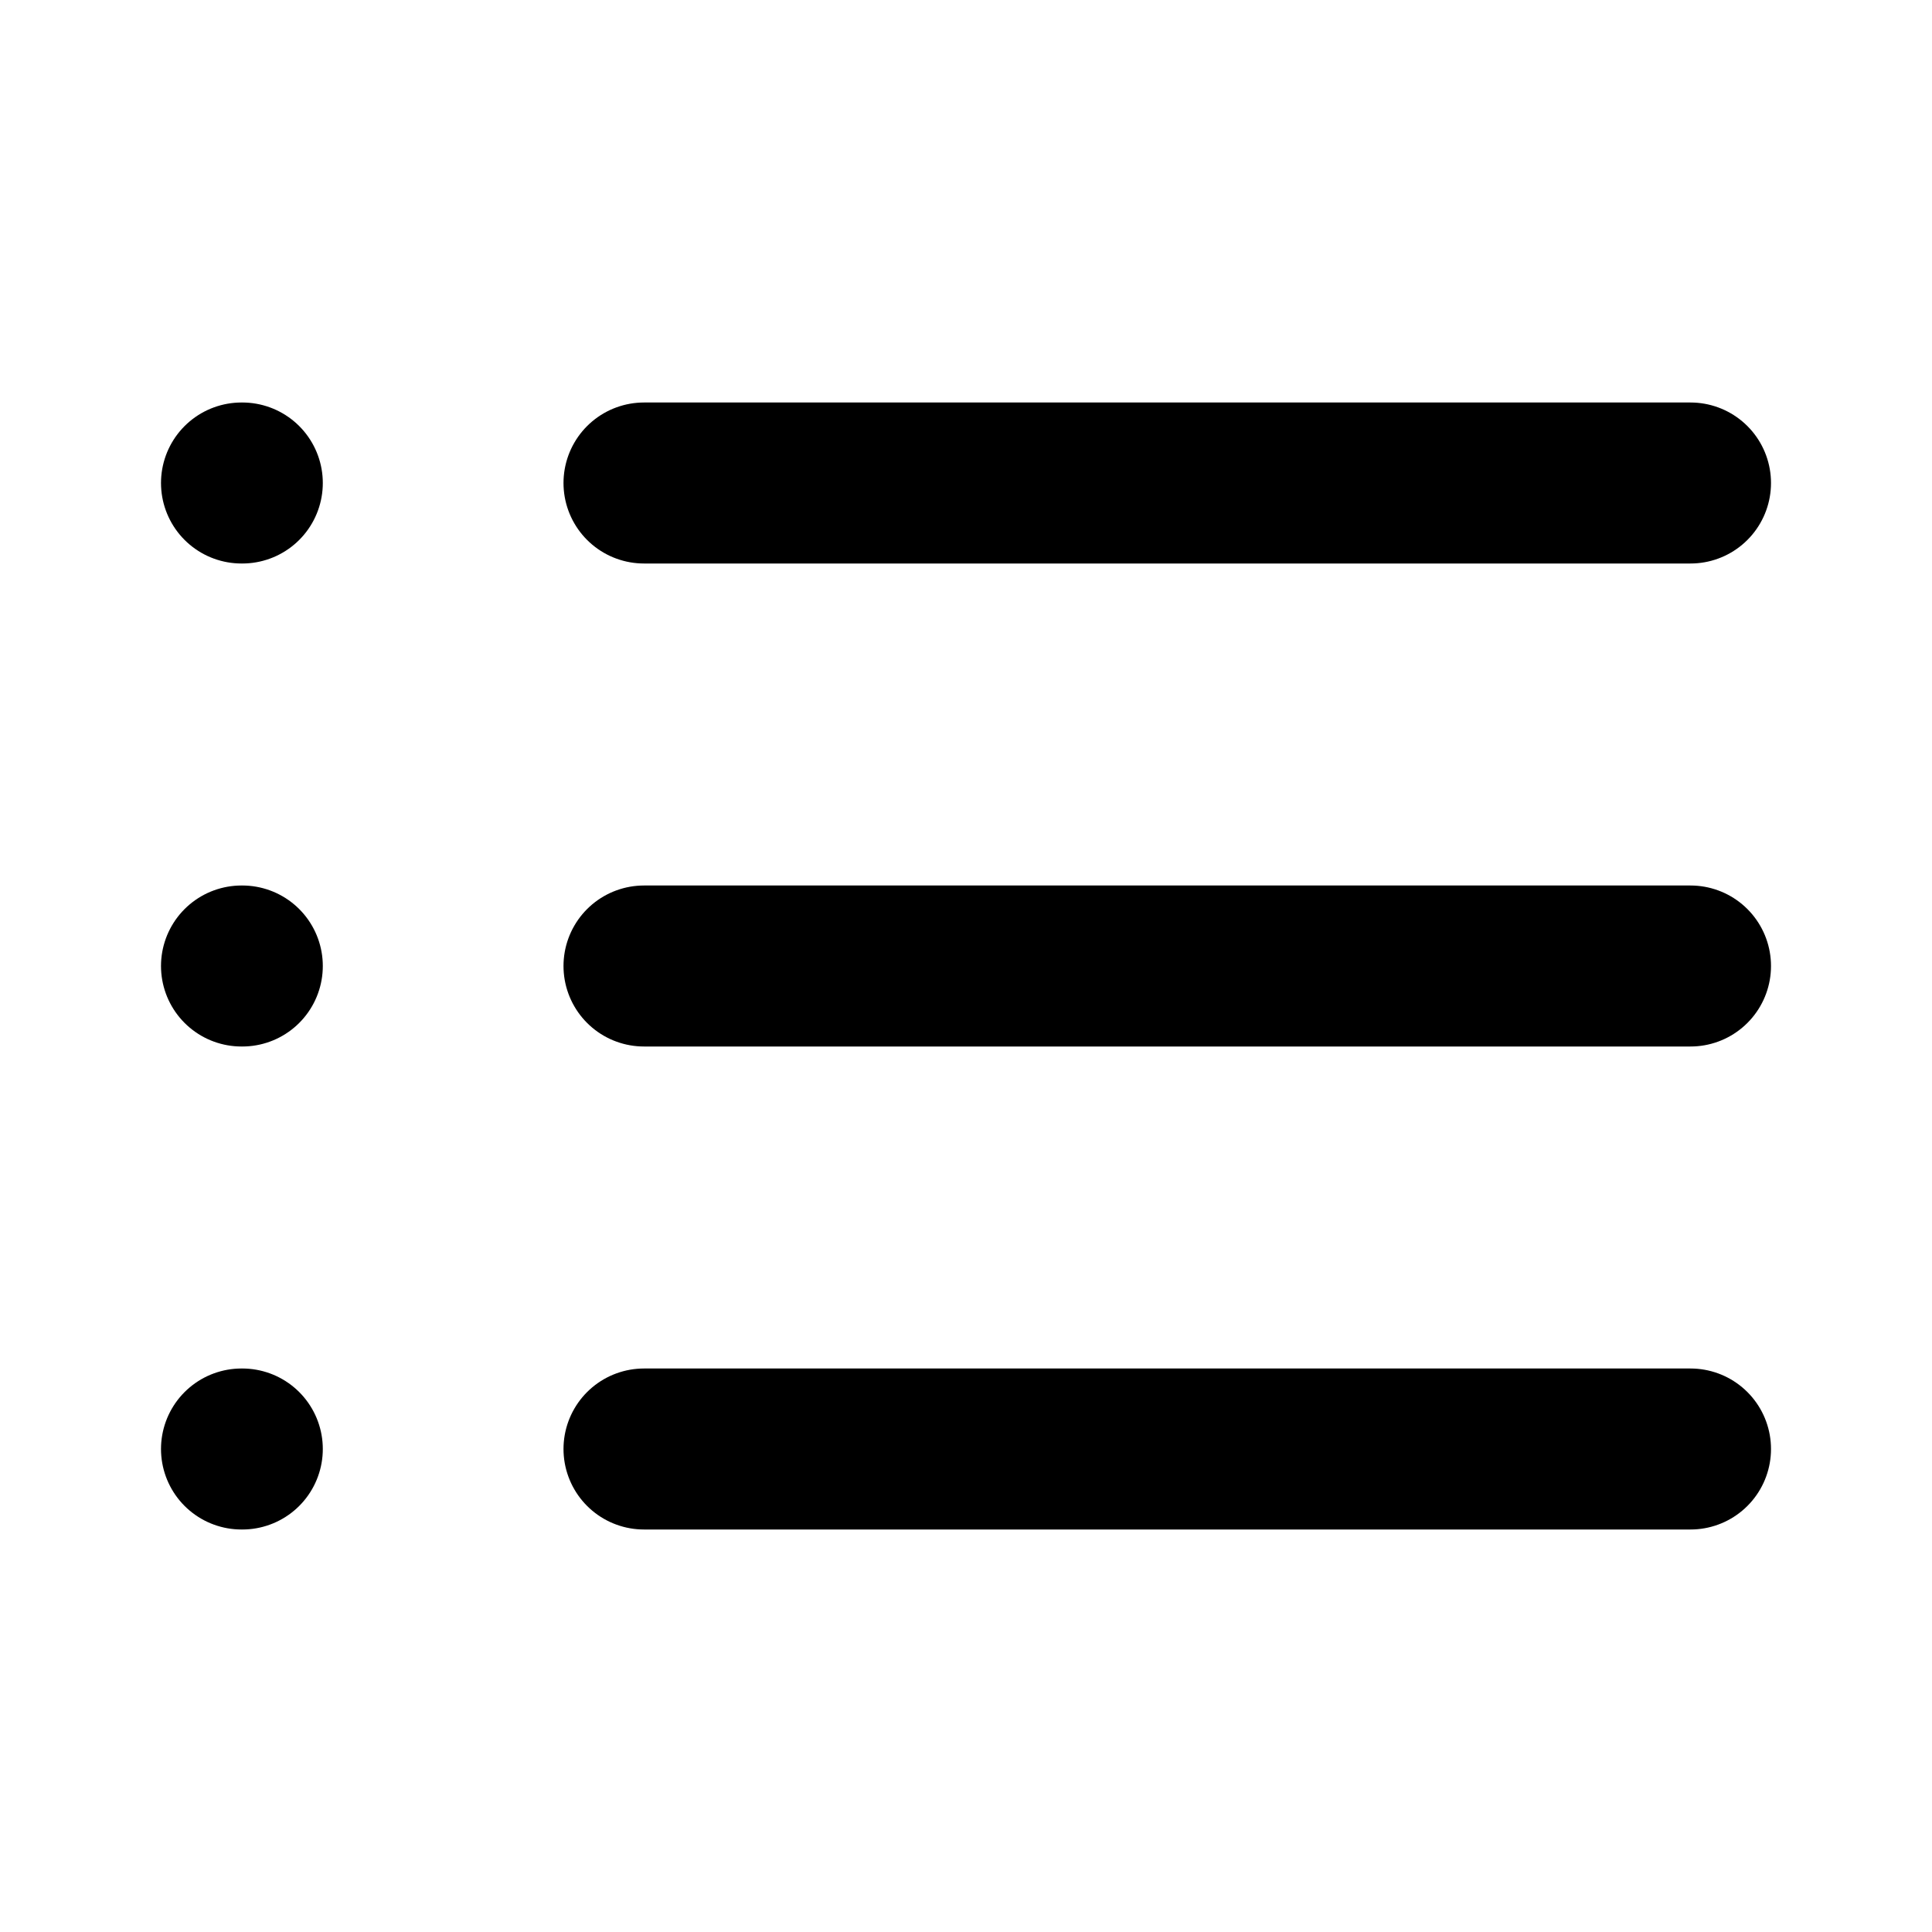
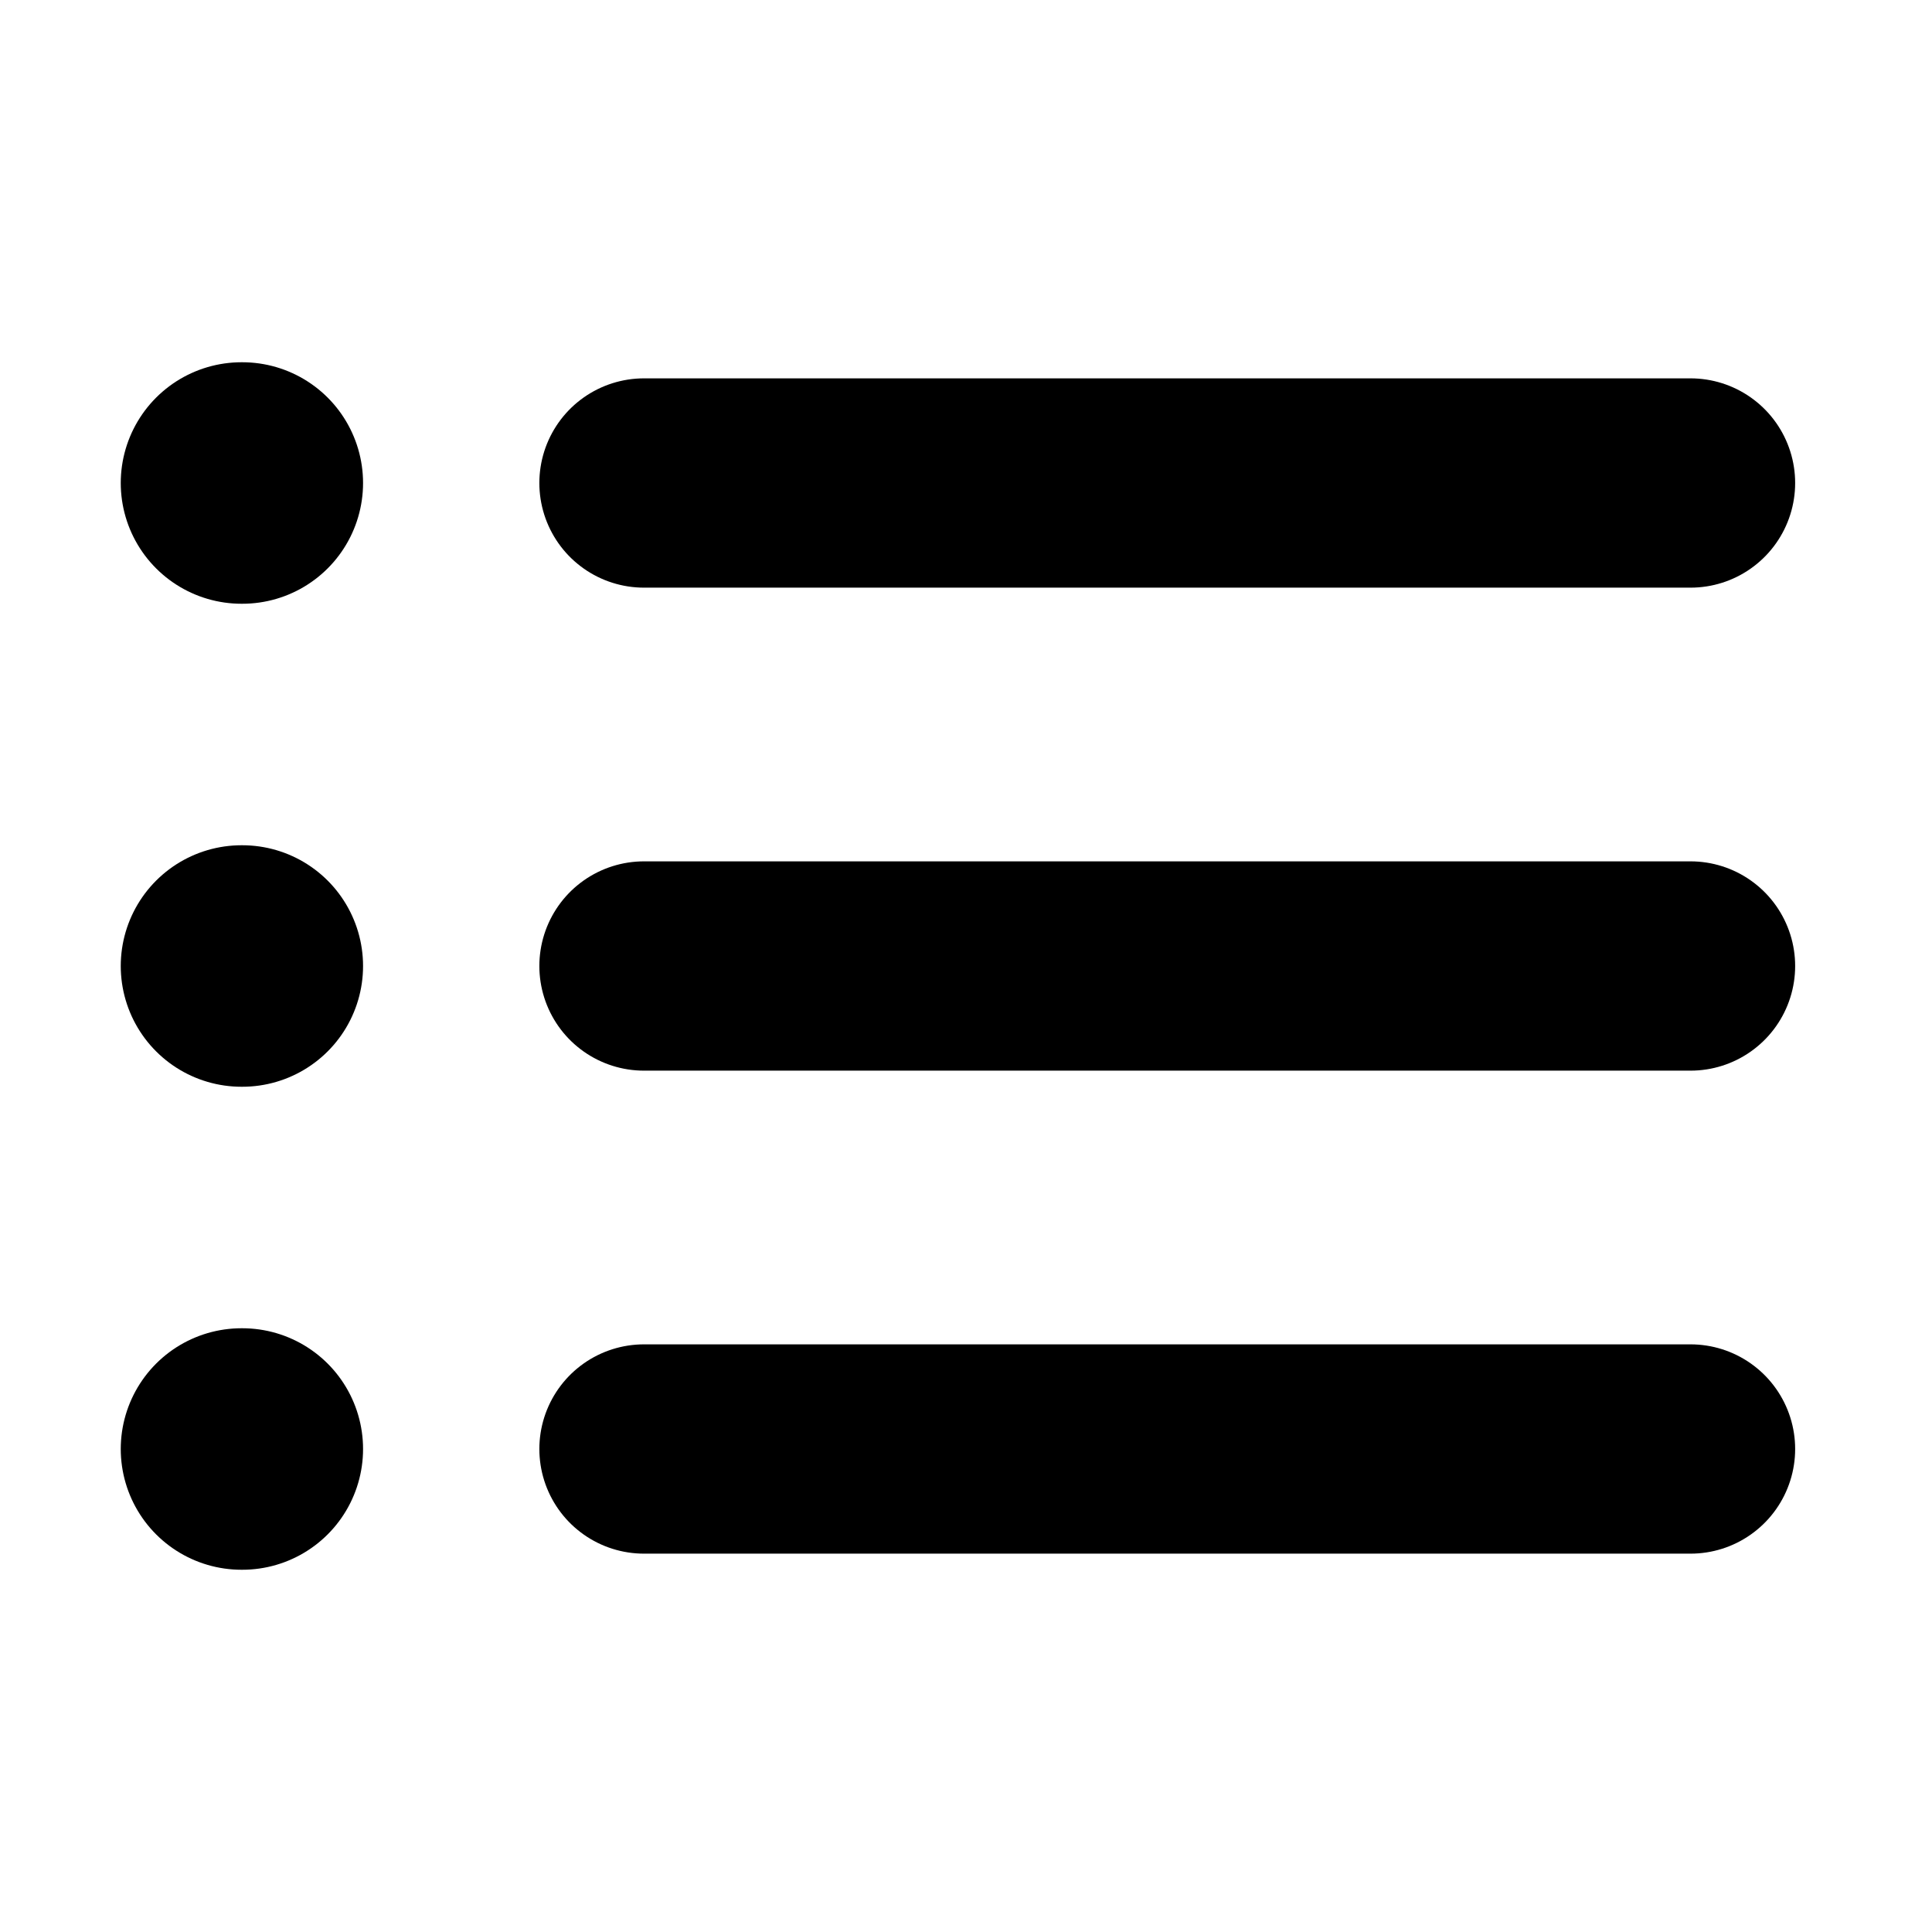
<svg xmlns="http://www.w3.org/2000/svg" viewBox="0 0 24 24" fill="none">
-   <path d="M8 6H21" stroke="currentColor" stroke-width="2" stroke-linecap="round" stroke-linejoin="round" />
-   <path d="M8 12H21" stroke="currentColor" stroke-width="2" stroke-linecap="round" stroke-linejoin="round" />
-   <path d="M8 18H21" stroke="currentColor" stroke-width="2" stroke-linecap="round" stroke-linejoin="round" />
-   <path d="M3 6H3.01" stroke="currentColor" stroke-width="2" stroke-linecap="round" stroke-linejoin="round" />
-   <path d="M3 12H3.01" stroke="currentColor" stroke-width="2" stroke-linecap="round" stroke-linejoin="round" />
-   <path d="M3 18H3.01" stroke="currentColor" stroke-width="2" stroke-linecap="round" stroke-linejoin="round" />
+   <path d="M8 6H21" stroke="currentColor" stroke-width="2.6" stroke-linecap="round" stroke-linejoin="round" />
+   <path d="M8 12H21" stroke="currentColor" stroke-width="2.6" stroke-linecap="round" stroke-linejoin="round" />
+   <path d="M8 18H21" stroke="currentColor" stroke-width="2.6" stroke-linecap="round" stroke-linejoin="round" />
+   <path d="M3 6H3.01" stroke="currentColor" stroke-width="3" stroke-linecap="round" stroke-linejoin="round" />
+   <path d="M3 12H3.01" stroke="currentColor" stroke-width="3" stroke-linecap="round" stroke-linejoin="round" />
+   <path d="M3 18H3.01" stroke="currentColor" stroke-width="3" stroke-linecap="round" stroke-linejoin="round" />
</svg>
